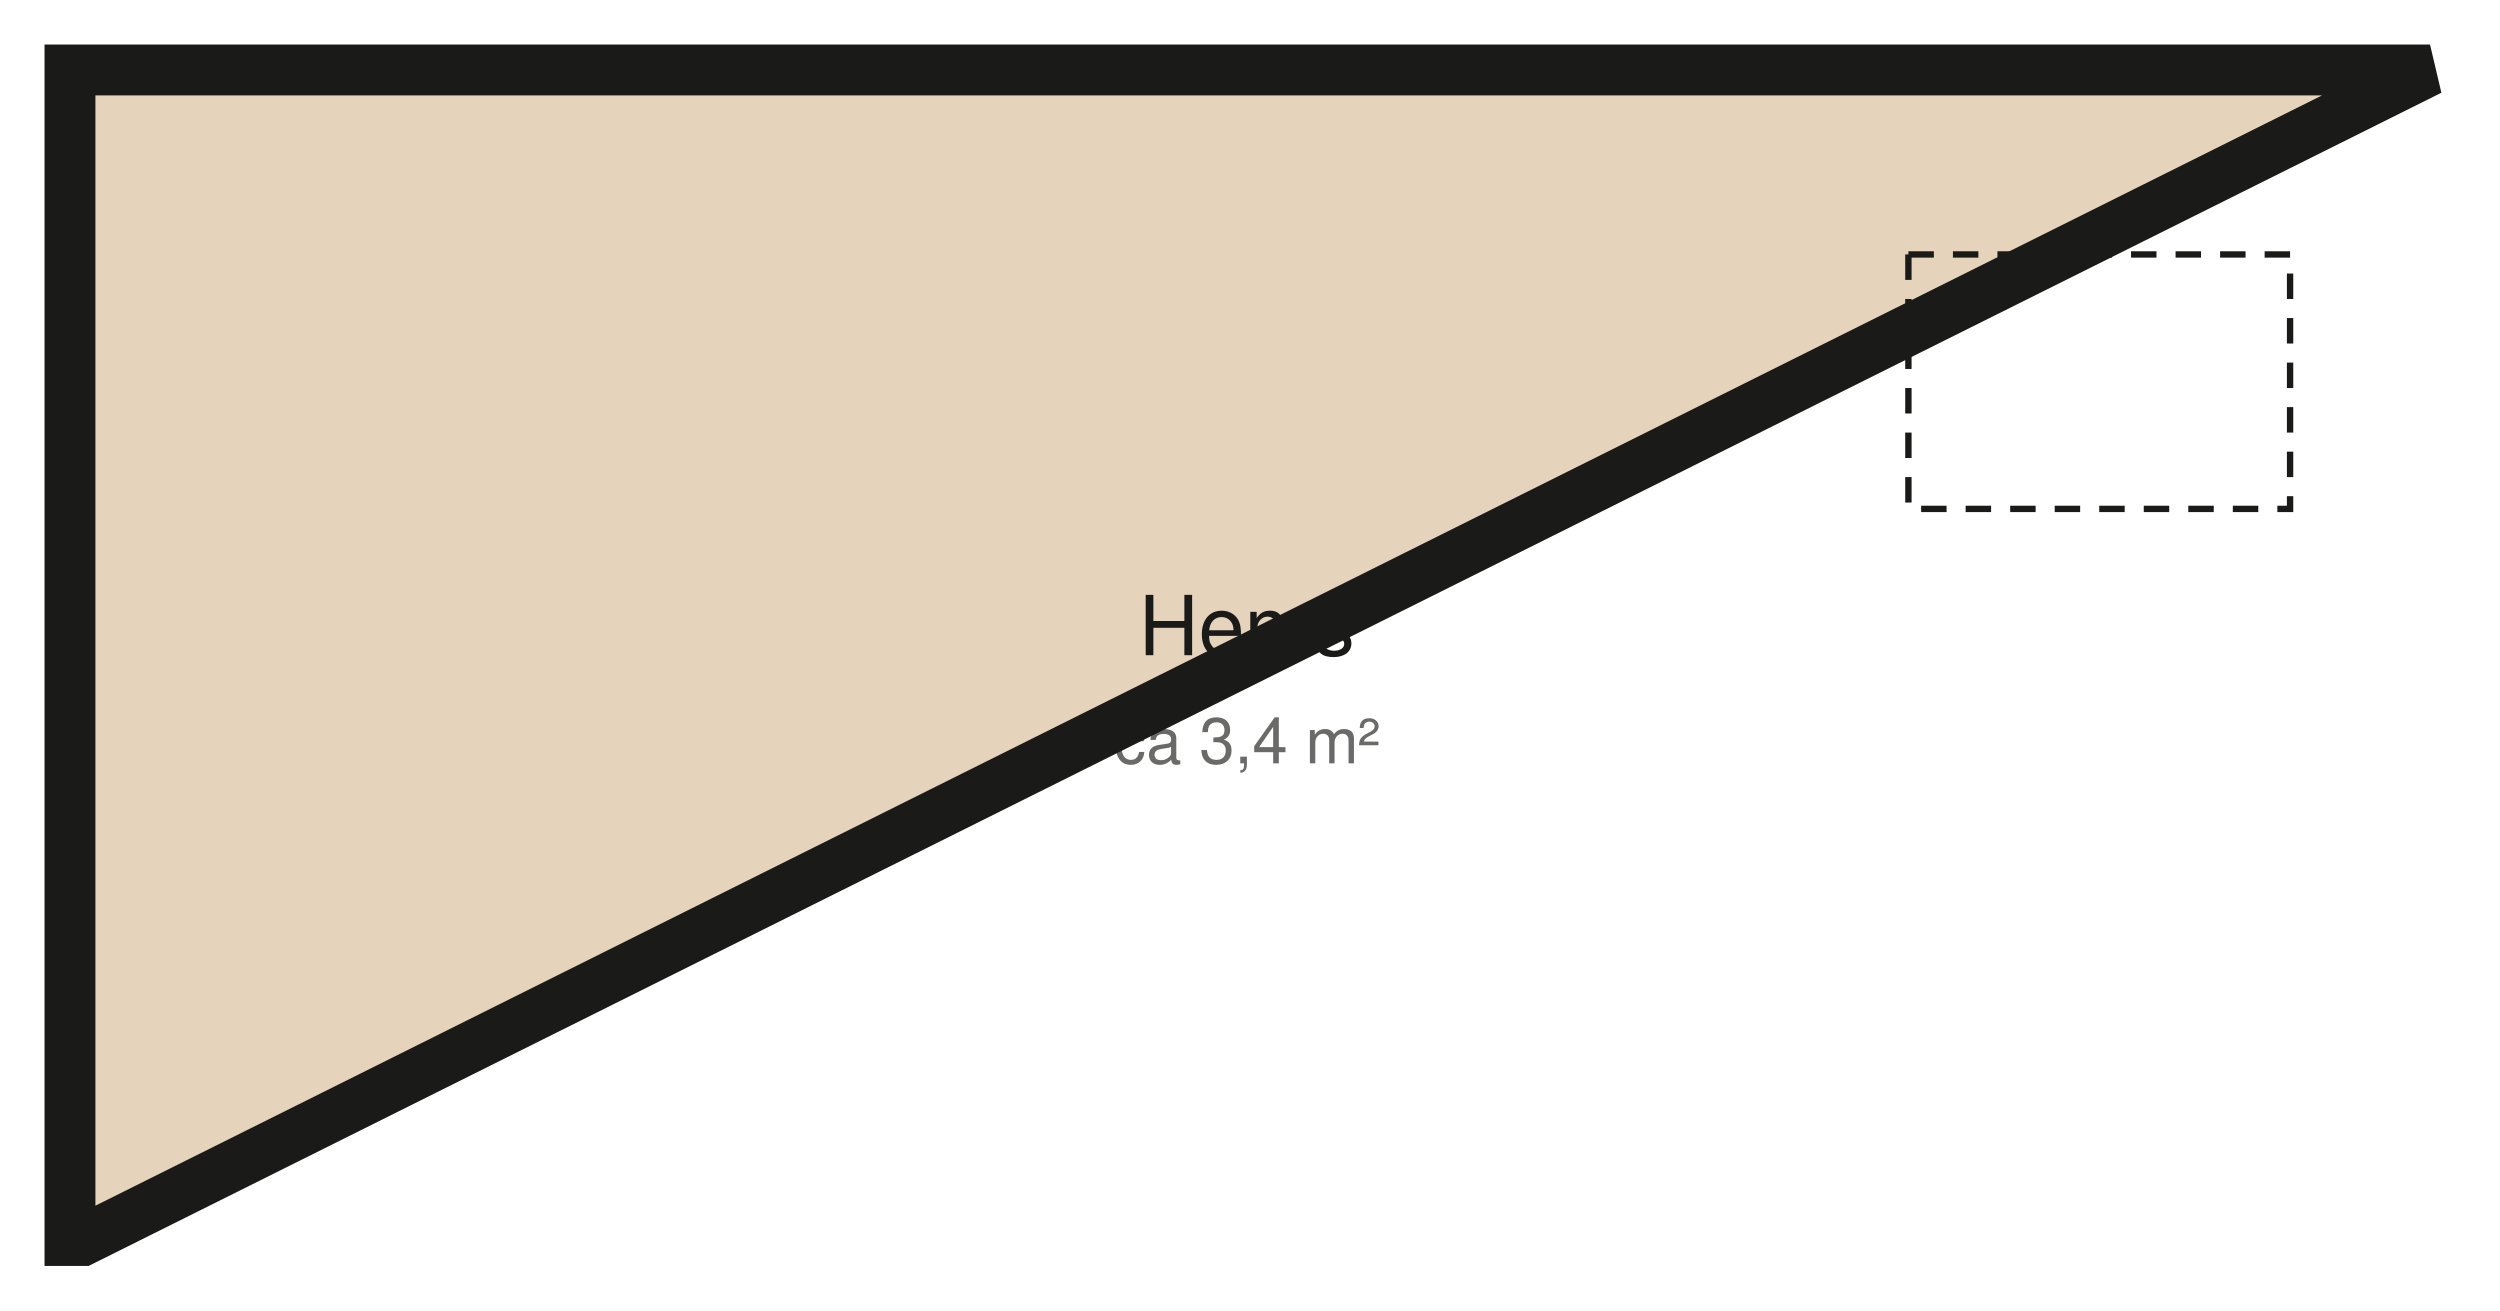
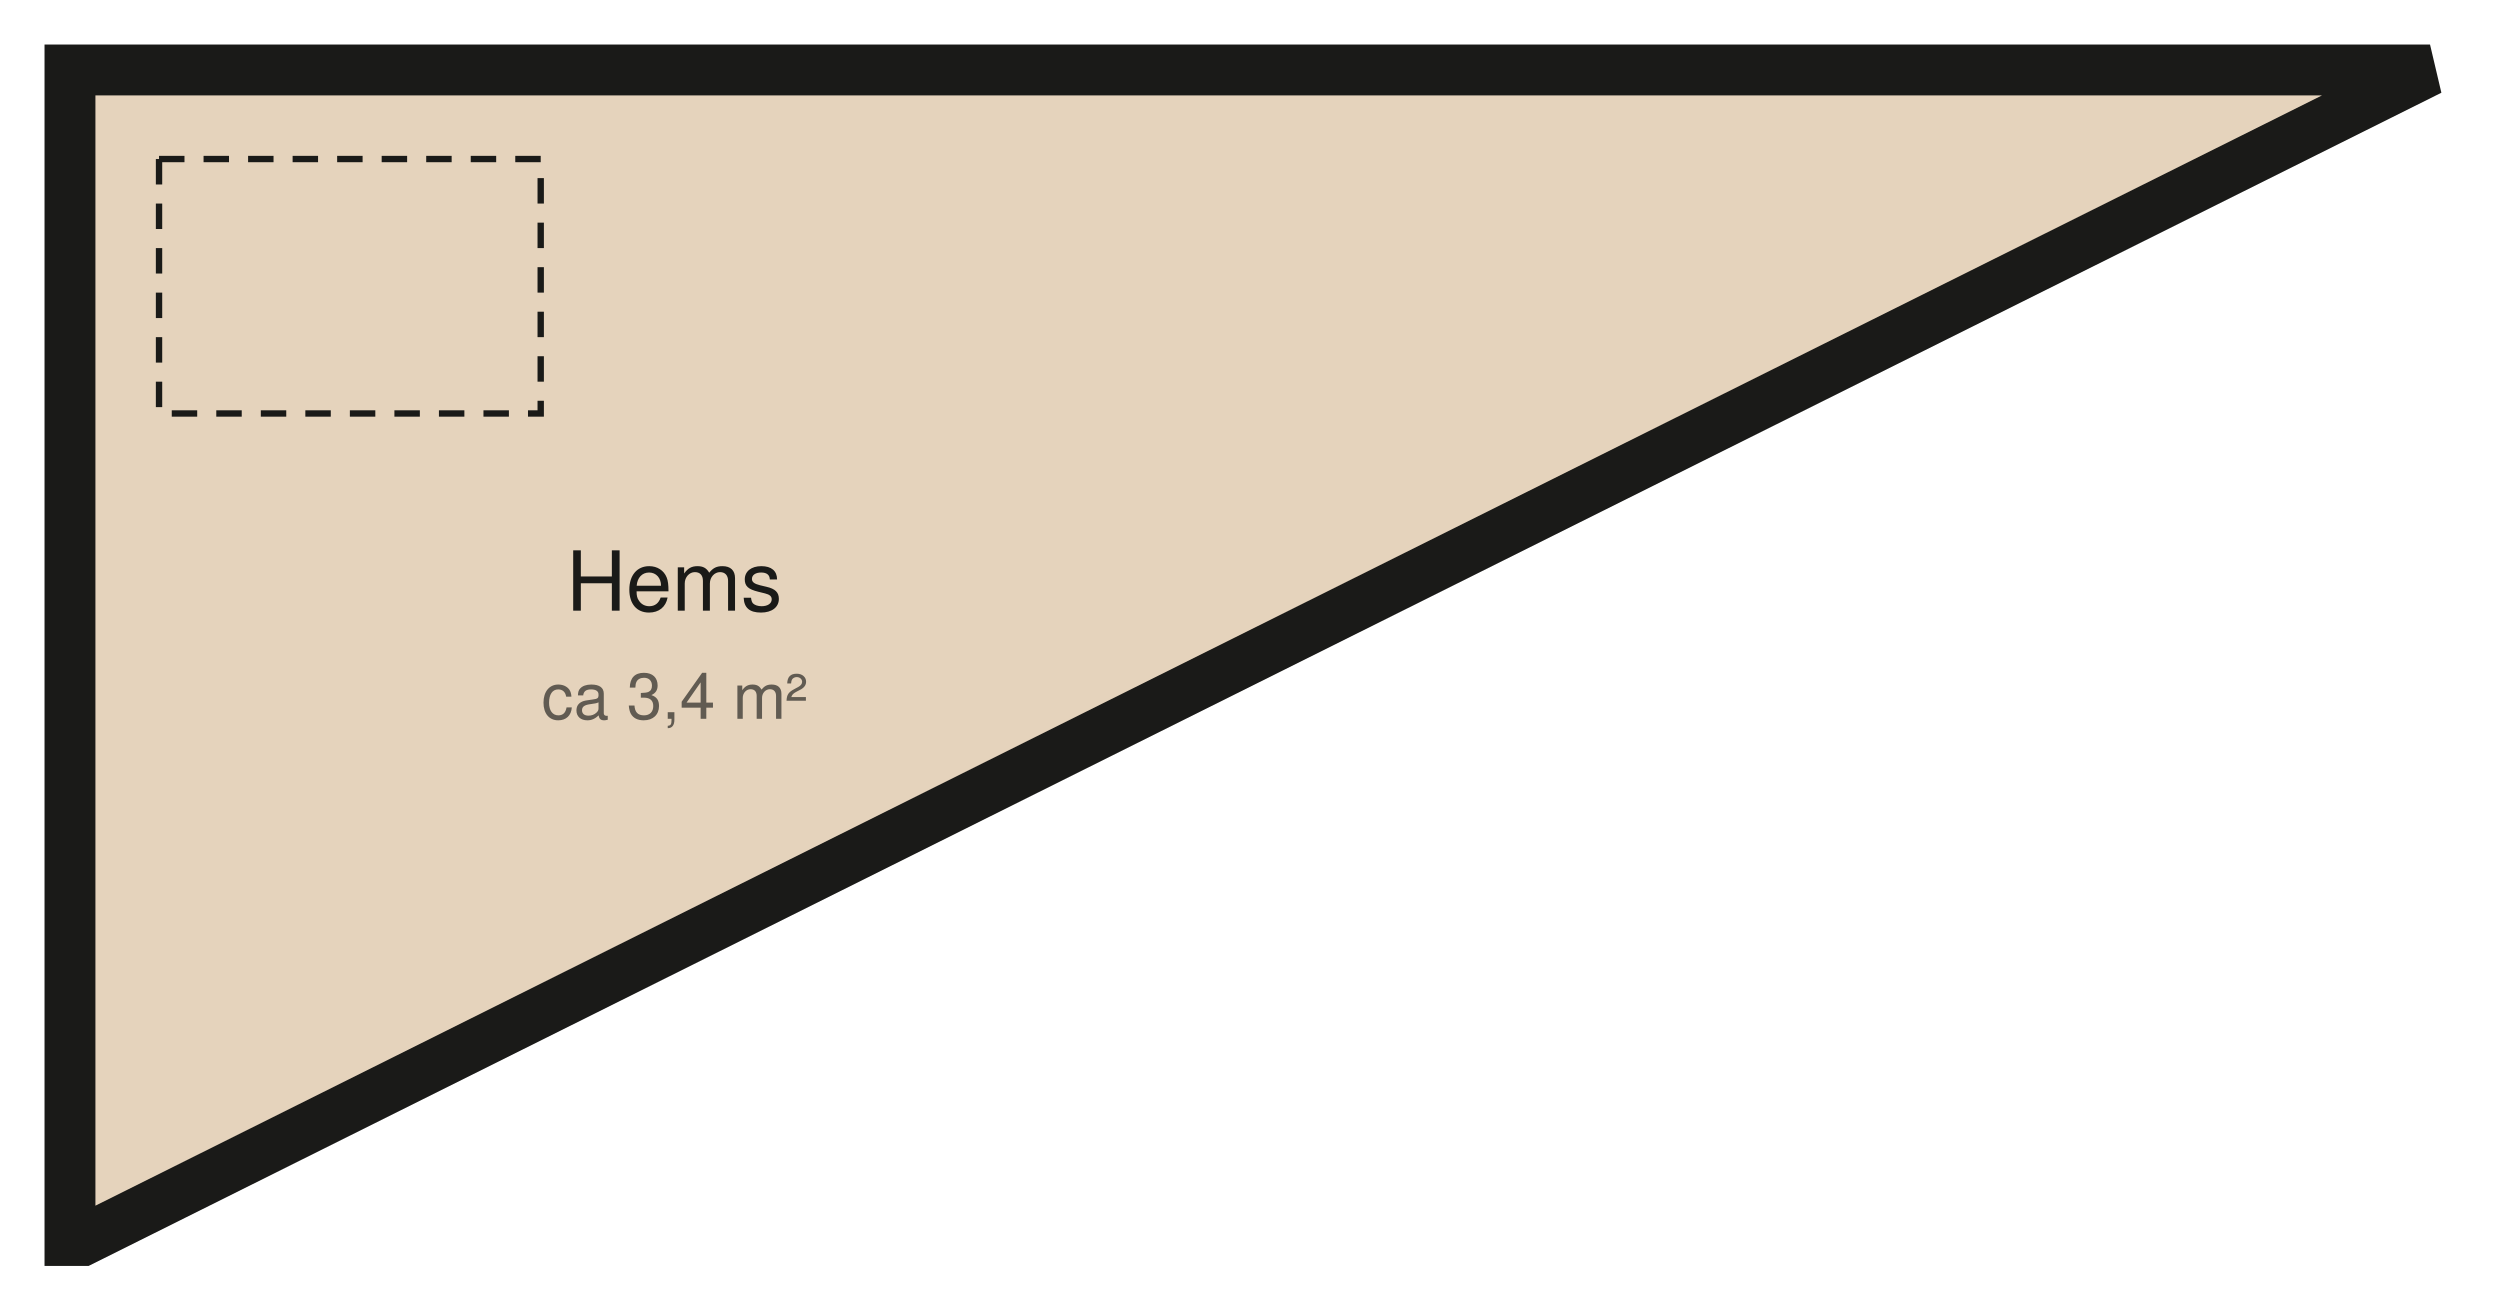
<svg xmlns="http://www.w3.org/2000/svg" viewBox="0 0 393 206">
  <polygon points="11,11 382,11 13,195 11,195" fill="#E5D3BC" />
  <polygon points="11,11 382,11 13,195 11,195" fill="none" stroke="#1A1A18" stroke-width="8" />
-   <polygon points="300,40 360,40 360,80 300,80" fill="none" stroke="#1A1A18" stroke-width="1" stroke-dasharray="4 3" />
+   <polygon points="25,25 85,25 85,65 25,65" fill="none" stroke="#1A1A18" stroke-width="1" stroke-dasharray="4 3" />
  <g font-family="Helvetica" fill="#1A1A18" text-anchor="middle">
-     <text x="196" y="103" font-size="13">Hems</text>
-     <text x="196" y="120" font-size="10" opacity="0.65">ca 3,4 m²</text>
+     <text x="106" y="96" font-size="13">Hems</text>
+     <text x="106" y="113" font-size="10" opacity="0.65">ca 3,4 m²</text>
  </g>
</svg>
